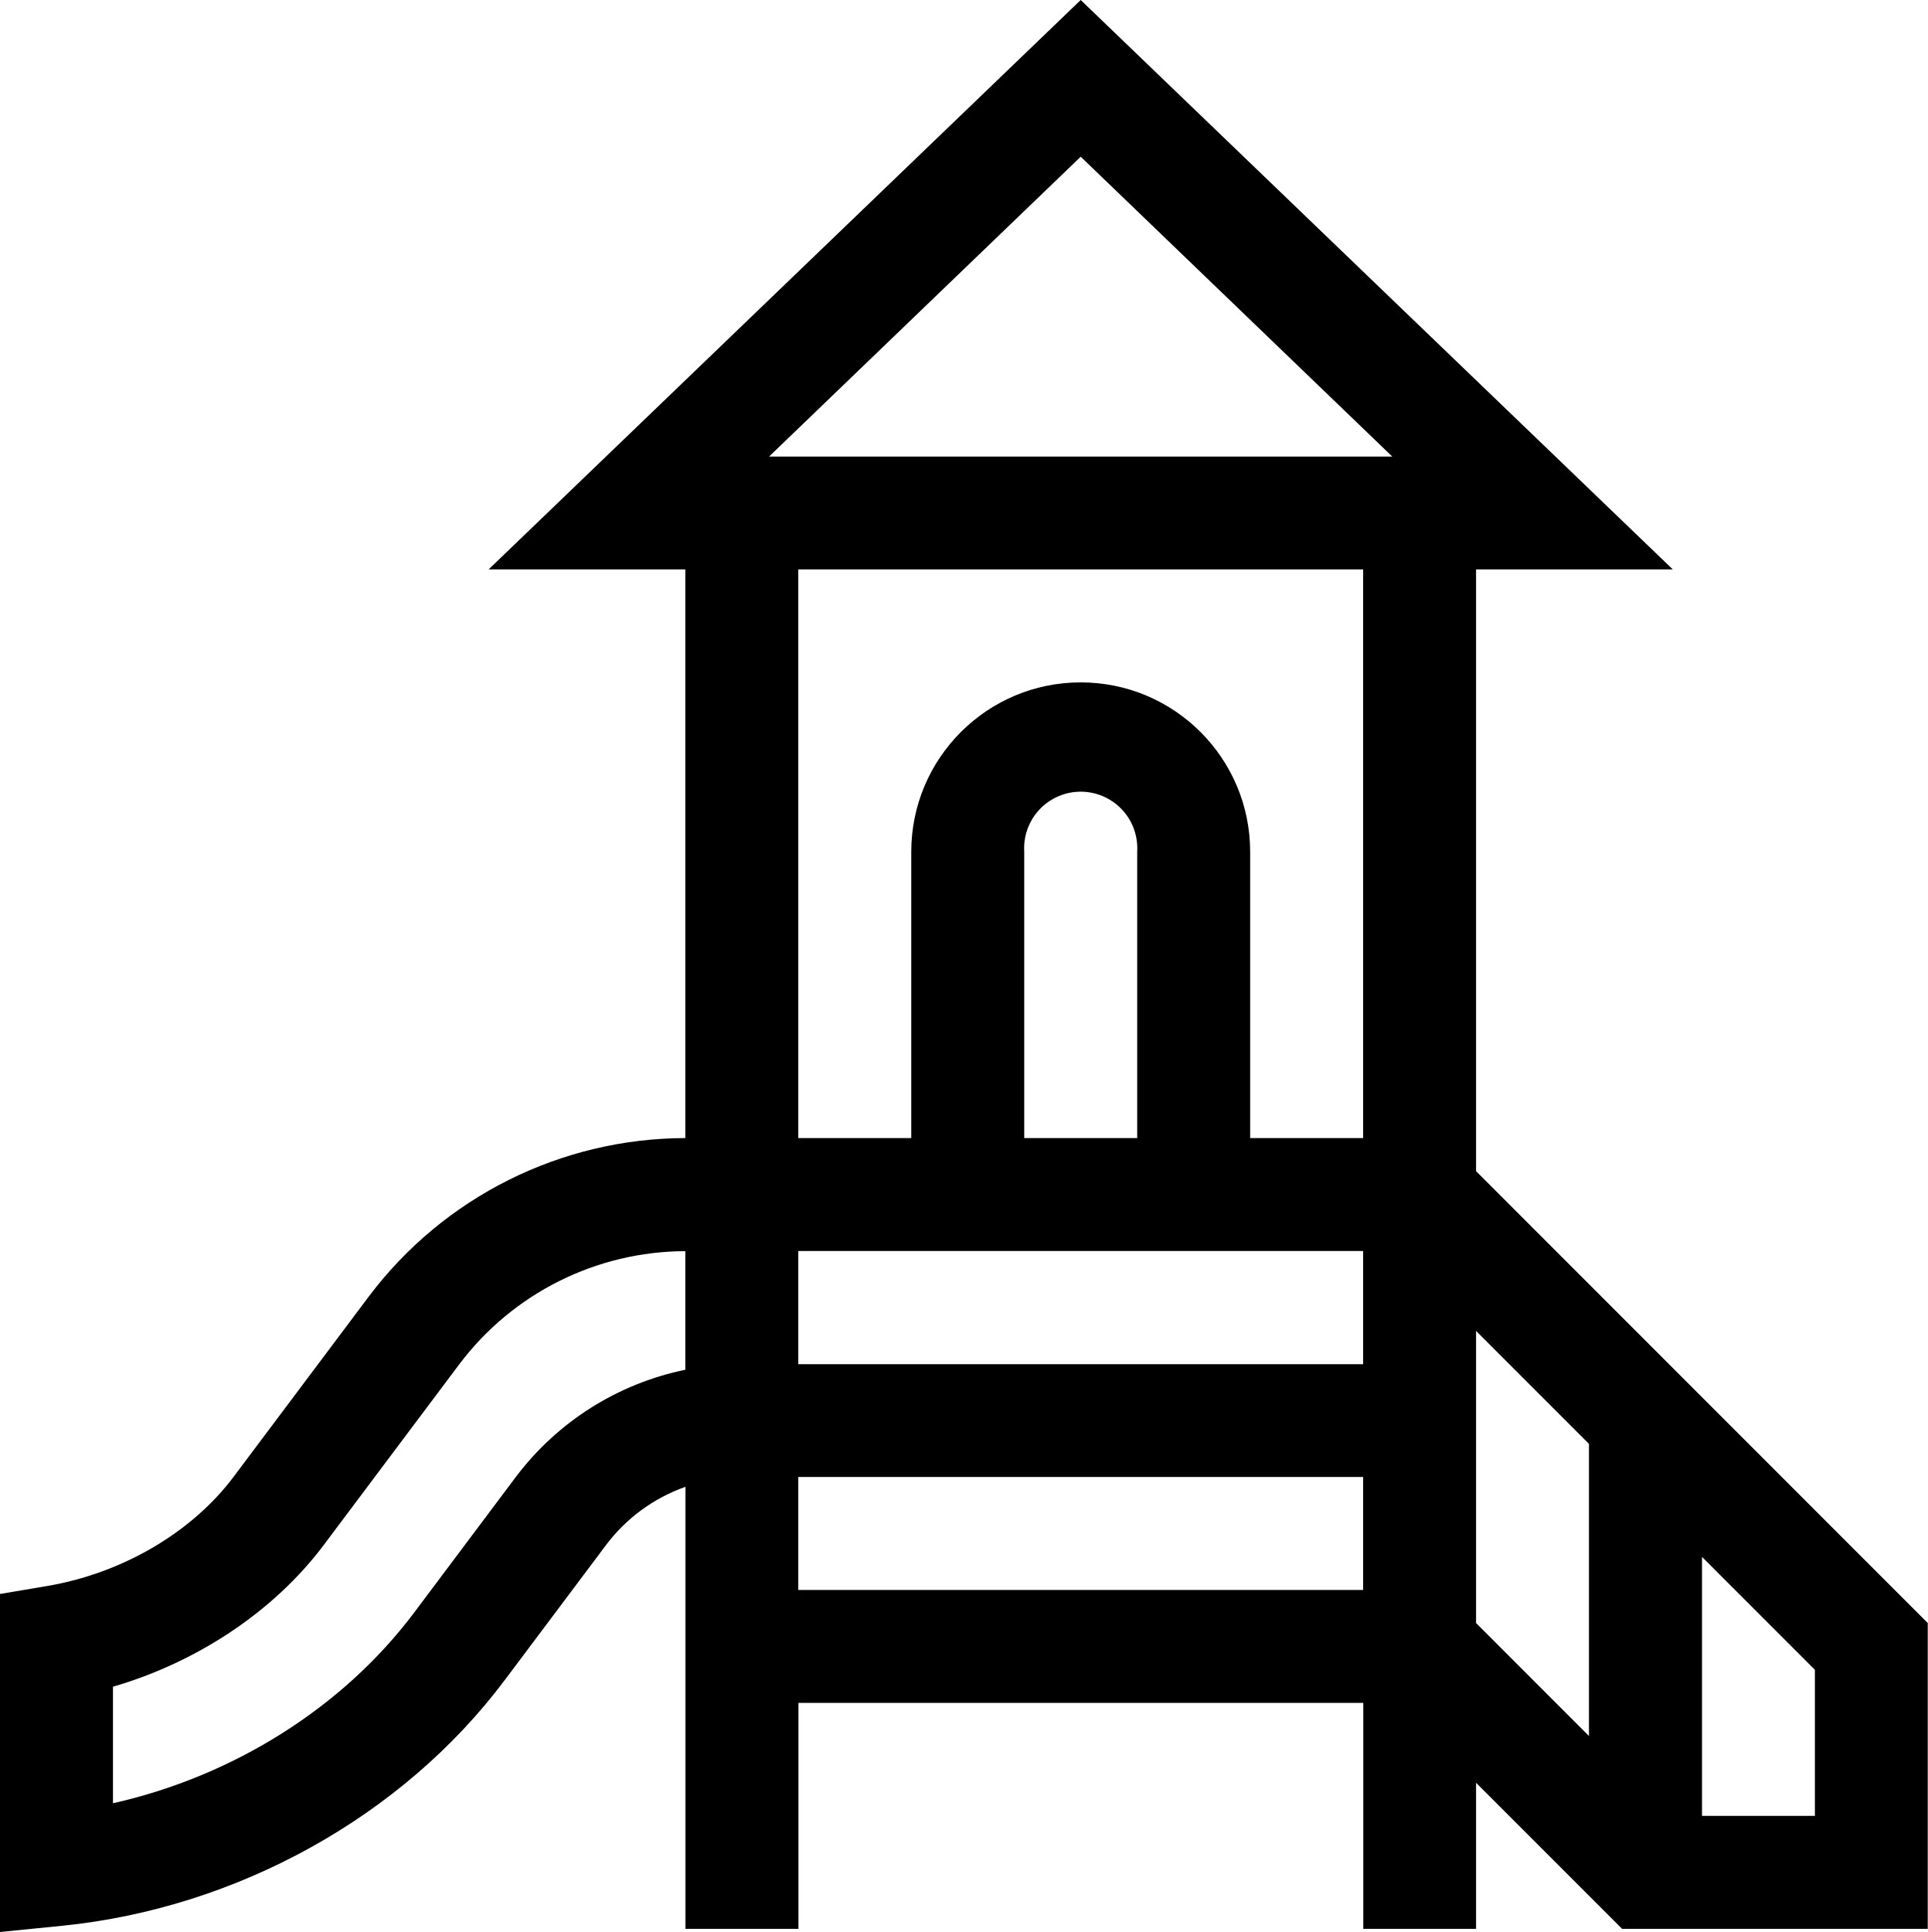
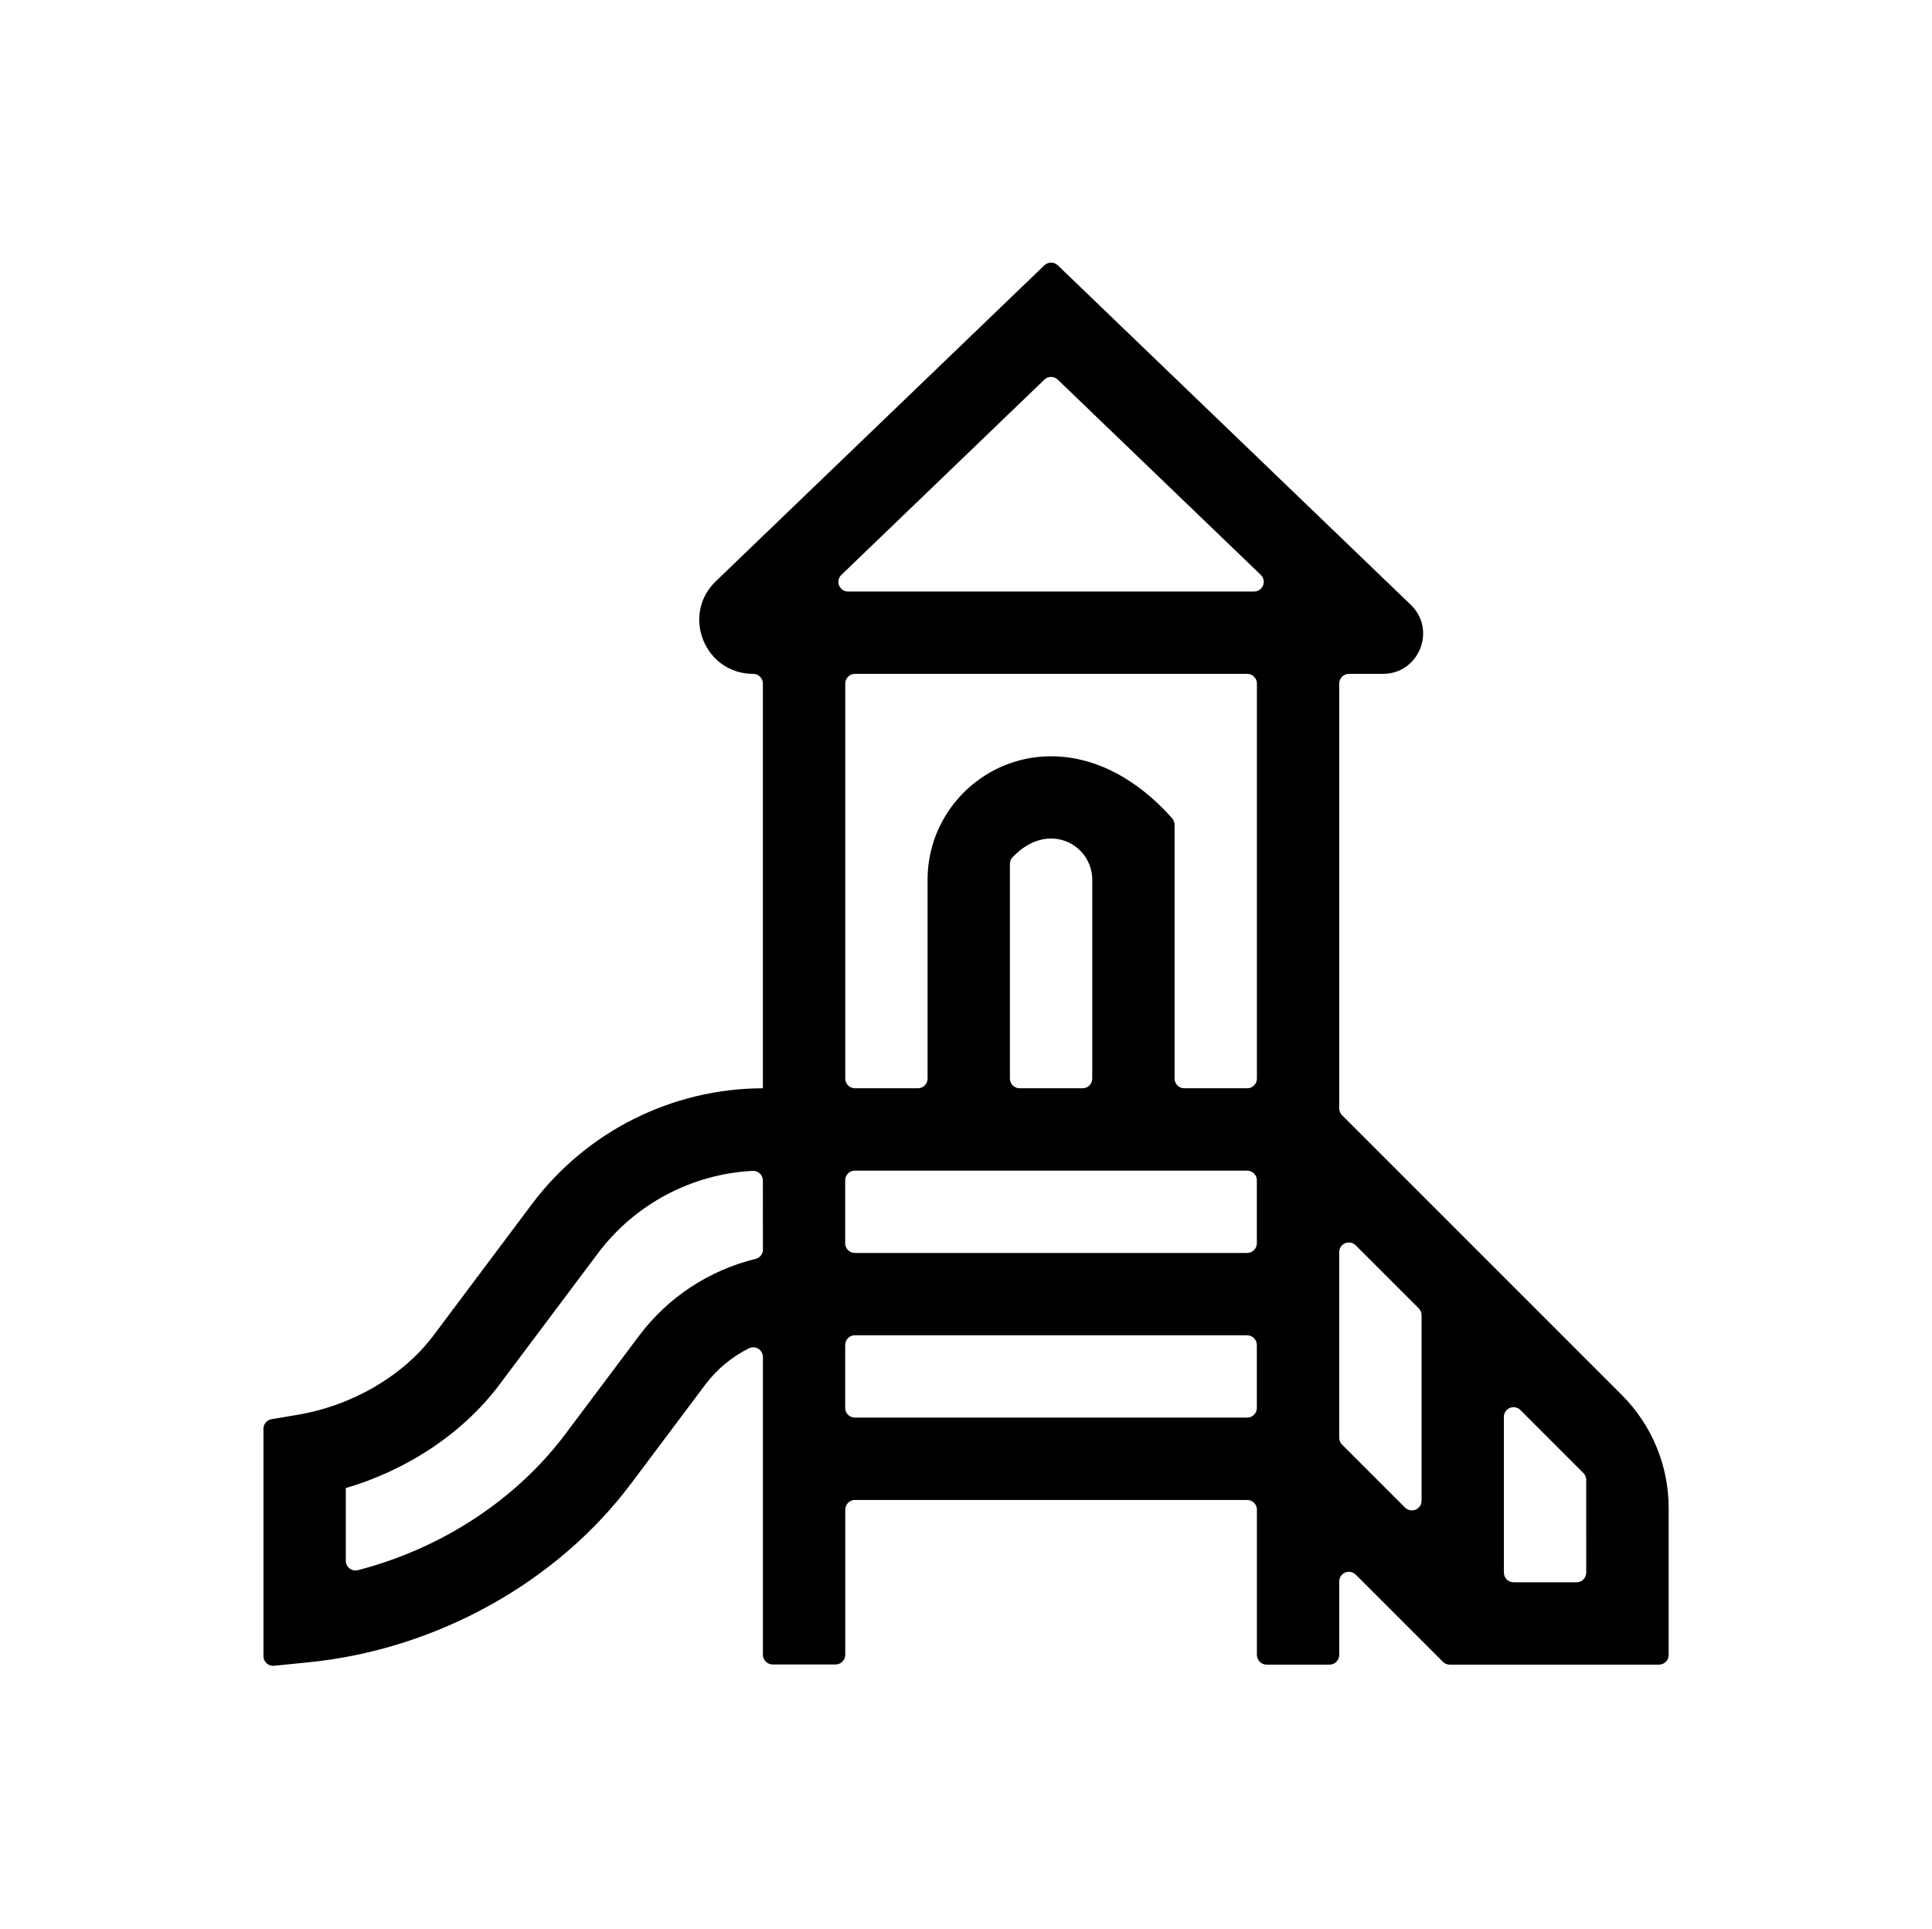
- <svg xmlns="http://www.w3.org/2000/svg" viewBox="0 0 510.96 512">
-   <path d="M133.73 445.3l26.94-35.92a45.07 45.07 0 0 1 21-15.36v117.15h29.94v-59.88h149.7v59.88h29.89v-38.71l38.71 38.71h81v-81.05L391.2 310.37V150.9h52.14L286.42 0 129.5 150.9h52.13v150.7a105.3 105.3 0 0 0-83.83 41.91l-35.92 47.9c-11.06 14.73-29.52 25.54-49.4 28.9L0 422.42V512l16.47-1.65c46.37-4.66 90.21-29 117.26-65.05zm167.66-143.7h-29.94v-75.85a15 15 0 1 1 29.94 0zm59.88 29.93v30h-149.7v-30zm-149.7 89.82v-29.94h149.7v29.94zM481 481.23h-29.92v-68.64L481 442.52zm-59.88-98.59v77.42l-29.92-29.94v-77.41zM286.42 41.53L369 121H203.82zM211.57 150.9h149.7v150.7h-29.94v-75.85a44.91 44.91 0 1 0-89.82 0v75.85h-29.94zM29.94 447c22.44-6.54 42.74-20.06 55.88-37.58l35.93-47.91a75.23 75.23 0 0 1 59.88-29.94V363a75.22 75.22 0 0 0-44.91 28.4l-26.94 35.93c-18.9 25.2-48 43.4-79.84 50.55z" data-name="plan-kinder 2" />
+ <svg xmlns="http://www.w3.org/2000/svg" data-name="plan-kinder 1" viewBox="0 0 817.52 816">
+   <path d="M686.23 590.22L567.89 471.88a4.05 4.05 0 0 1-1.2-2.89V289.22a4.09 4.09 0 0 1 4.09-4.09h14.4c15.29 0 22.8-18.63 11.77-29.24L447.6 112.26a4.11 4.11 0 0 0-5.68 0l-139 133.66c-14.79 14.22-4.72 39.21 15.79 39.21a4.1 4.1 0 0 1 4.1 4.09v171.26a122.52 122.52 0 0 0-97.55 48.77L183.48 565c-12.86 17.14-34.35 29.72-57.48 33.63l-11.11 1.87a4.1 4.1 0 0 0-3.41 4v96.25a4.09 4.09 0 0 0 4.5 4.08l14.66-1.47c54-5.42 105-33.72 136.45-75.69l31.35-41.8a52.27 52.27 0 0 1 18.44-15.35 4.11 4.11 0 0 1 5.95 3.66v126a4.1 4.1 0 0 0 4.09 4.1h26.65a4.11 4.11 0 0 0 4.1-4.1v-61.42a4.09 4.09 0 0 1 4.09-4.09h166a4.1 4.1 0 0 1 4.1 4.09v61.49a4.1 4.1 0 0 0 4.09 4.1h26.65a4.1 4.1 0 0 0 4.09-4.1v-31.07a4.09 4.09 0 0 1 7-2.89l36.86 36.86a4.11 4.11 0 0 0 2.89 1.2H702a4.1 4.1 0 0 0 4.09-4.1v-62.19a67.63 67.63 0 0 0-19.86-47.84zm-363.4-61.55a4.06 4.06 0 0 1-3.09 4A87.57 87.57 0 0 0 270.57 565l-31.35 41.8c-21 28-52.7 48.52-87.78 57.58a4.1 4.1 0 0 1-5.12-4v-30.75c26.11-7.61 49.74-23.35 65-43.74l41.8-55.74a87.6 87.6 0 0 1 65.4-34.73 4.1 4.1 0 0 1 4.28 4.1zm209 67.07a4.1 4.1 0 0 1-4.1 4.09h-166a4.09 4.09 0 0 1-4.09-4.09v-26.65a4.1 4.1 0 0 1 4.09-4.1h166a4.11 4.11 0 0 1 4.1 4.1zm0-69.68a4.11 4.11 0 0 1-4.1 4.1h-166a4.1 4.1 0 0 1-4.09-4.1v-26.65a4.09 4.09 0 0 1 4.09-4.09h166a4.1 4.1 0 0 1 4.1 4.09zm-104.49-69.67v-90.85a4.16 4.16 0 0 1 1.17-2.87c15.07-15.82 33.67-5.26 33.67 9.55v84.17a4.09 4.09 0 0 1-4.09 4.09h-26.65a4.1 4.1 0 0 1-4.1-4.09zm104.52 0a4.1 4.1 0 0 1-4.1 4.09h-26.65a4.09 4.09 0 0 1-4.09-4.09V349a4.1 4.1 0 0 0-1-2.73C450.35 295 392.5 327 392.5 372.22v84.17a4.09 4.09 0 0 1-4.09 4.09h-26.65a4.09 4.09 0 0 1-4.09-4.09V289.22a4.09 4.09 0 0 1 4.09-4.09h166a4.1 4.1 0 0 1 4.1 4.09zm-1.15-206.1H358.82a4.09 4.09 0 0 1-2.84-7l85.94-82.65a4.09 4.09 0 0 1 5.68 0l85.94 82.65a4.09 4.09 0 0 1-2.83 7zM601.53 635a4.1 4.1 0 0 1-7 2.9l-26.65-26.66a4.09 4.09 0 0 1-1.2-2.89v-78.52a4.09 4.09 0 0 1 7-2.89l26.65 26.65a4.09 4.09 0 0 1 1.2 2.89zm69.68 30.42a4.1 4.1 0 0 1-4.1 4.09h-26.65a4.09 4.09 0 0 1-4.09-4.09v-65.9a4.09 4.09 0 0 1 7-2.89L670 623.27a4.05 4.05 0 0 1 1.2 2.89z" />
</svg>
